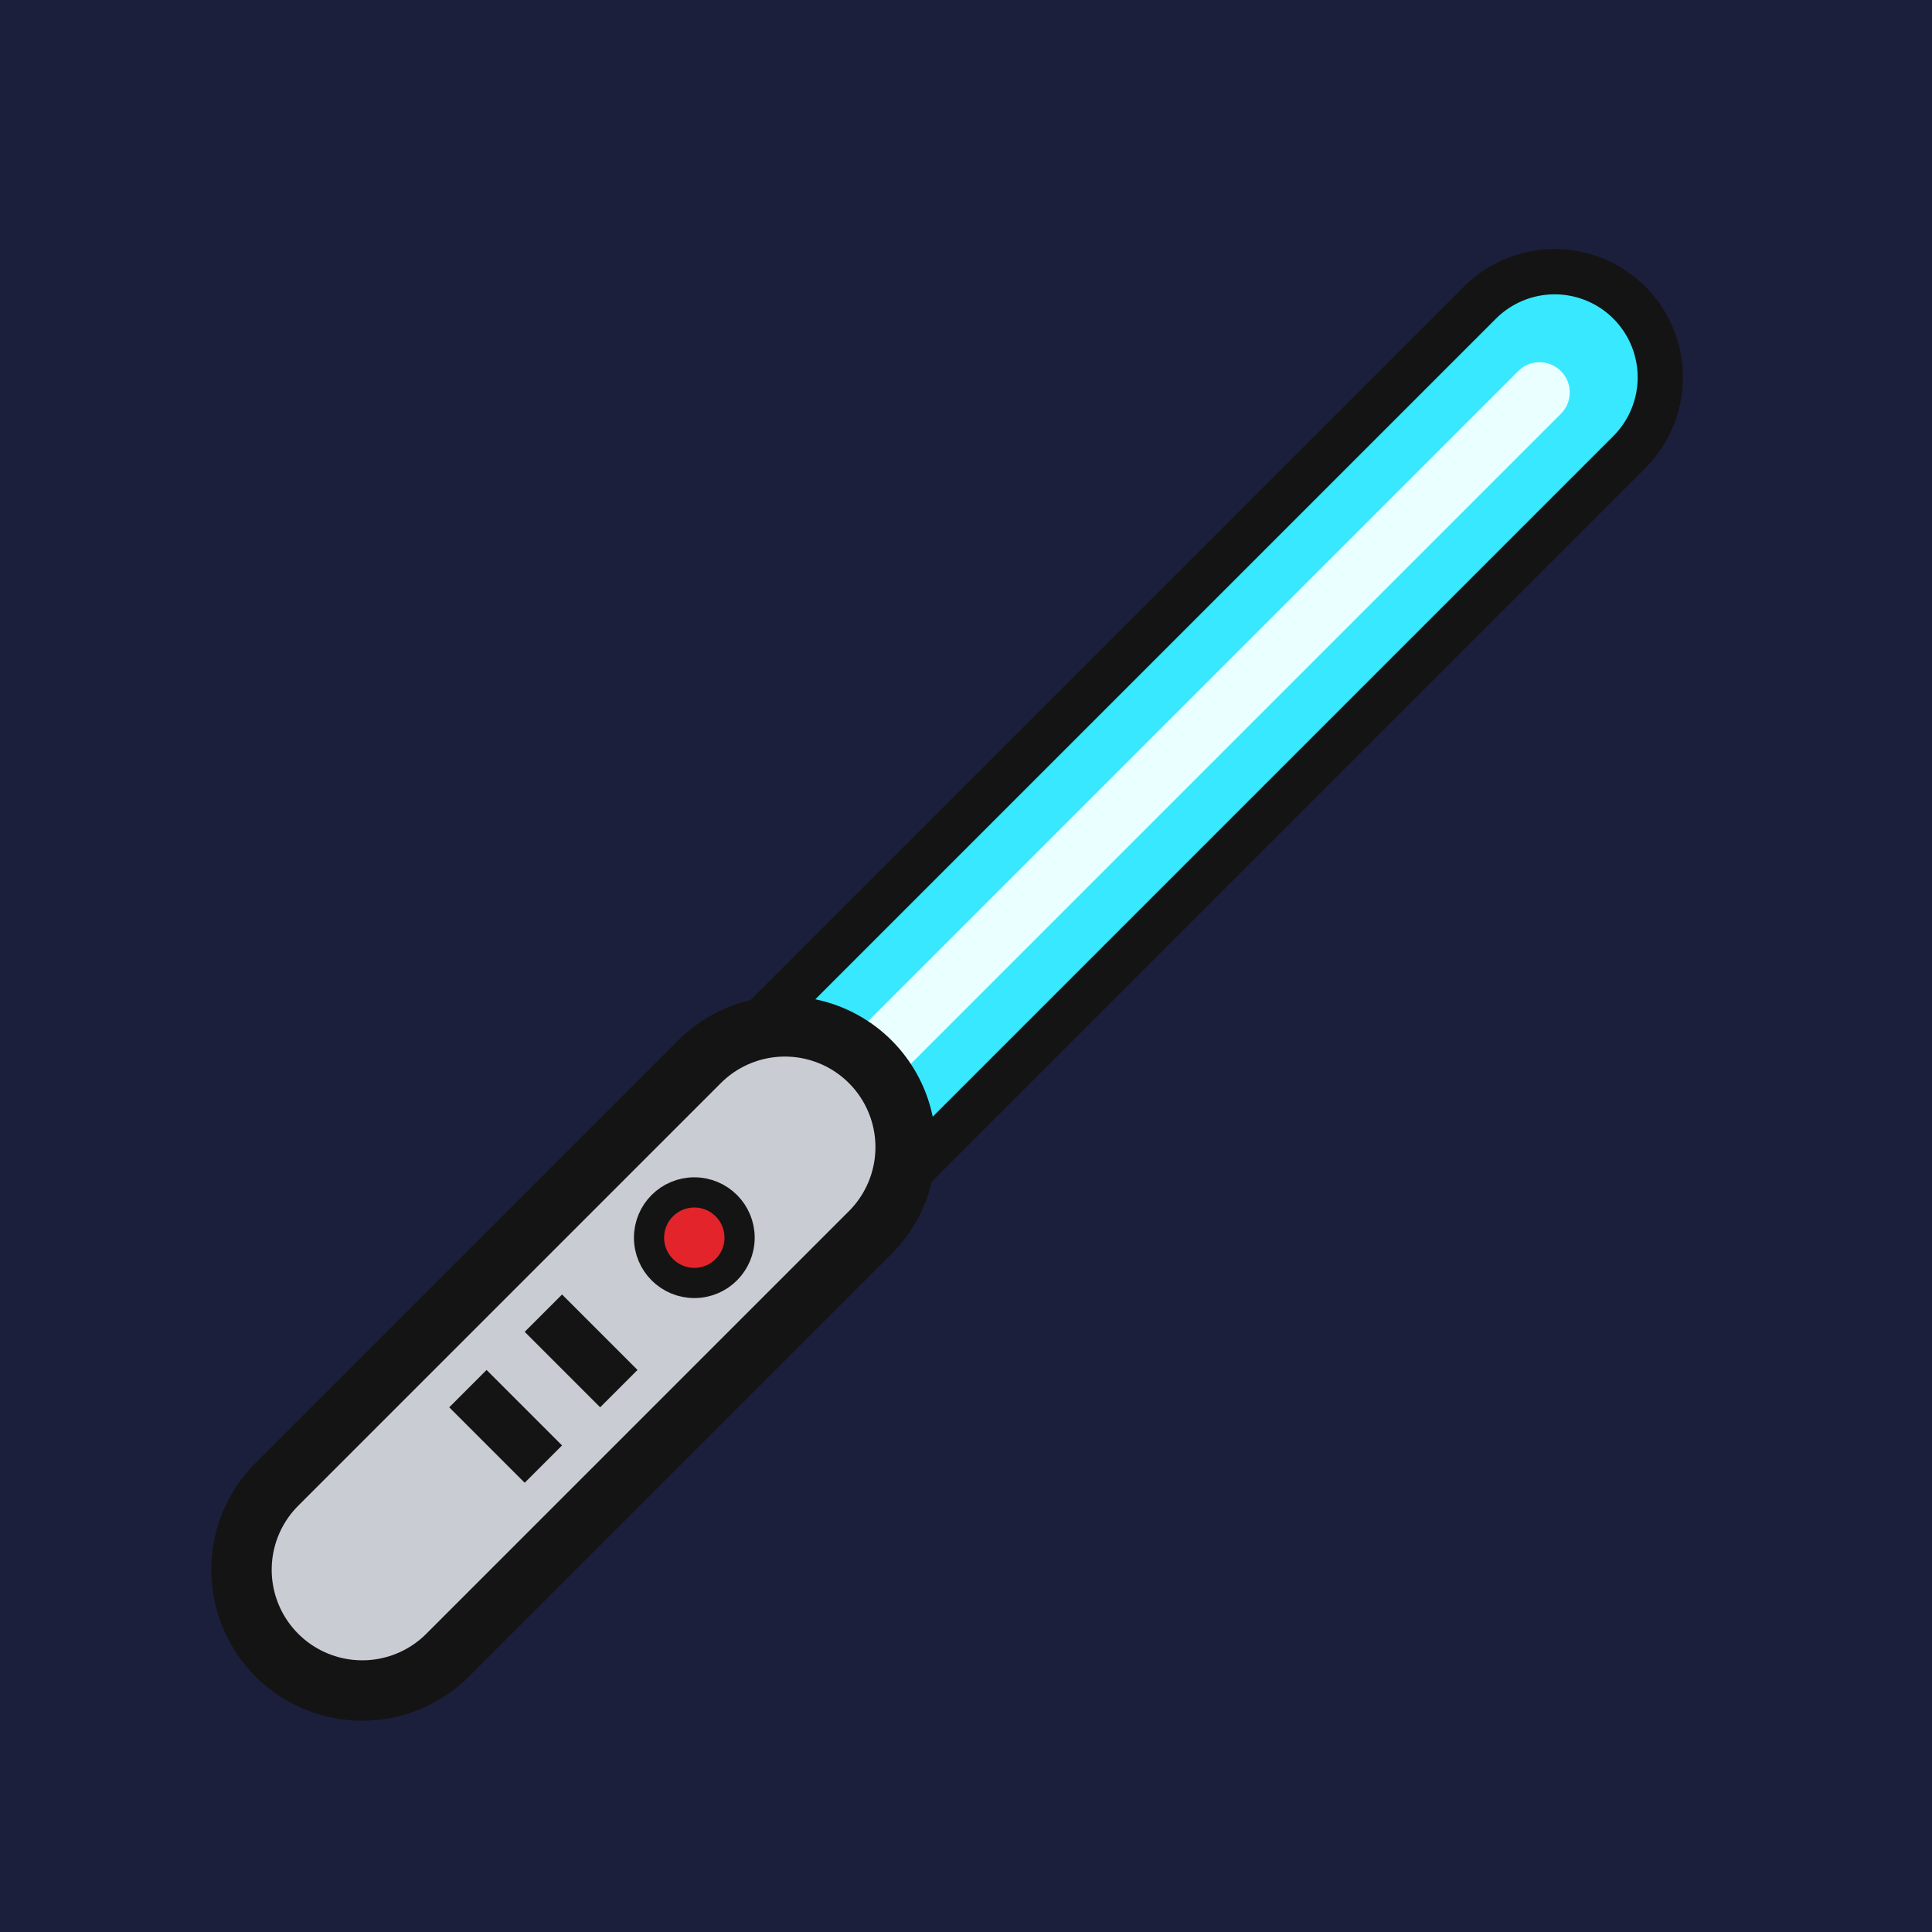
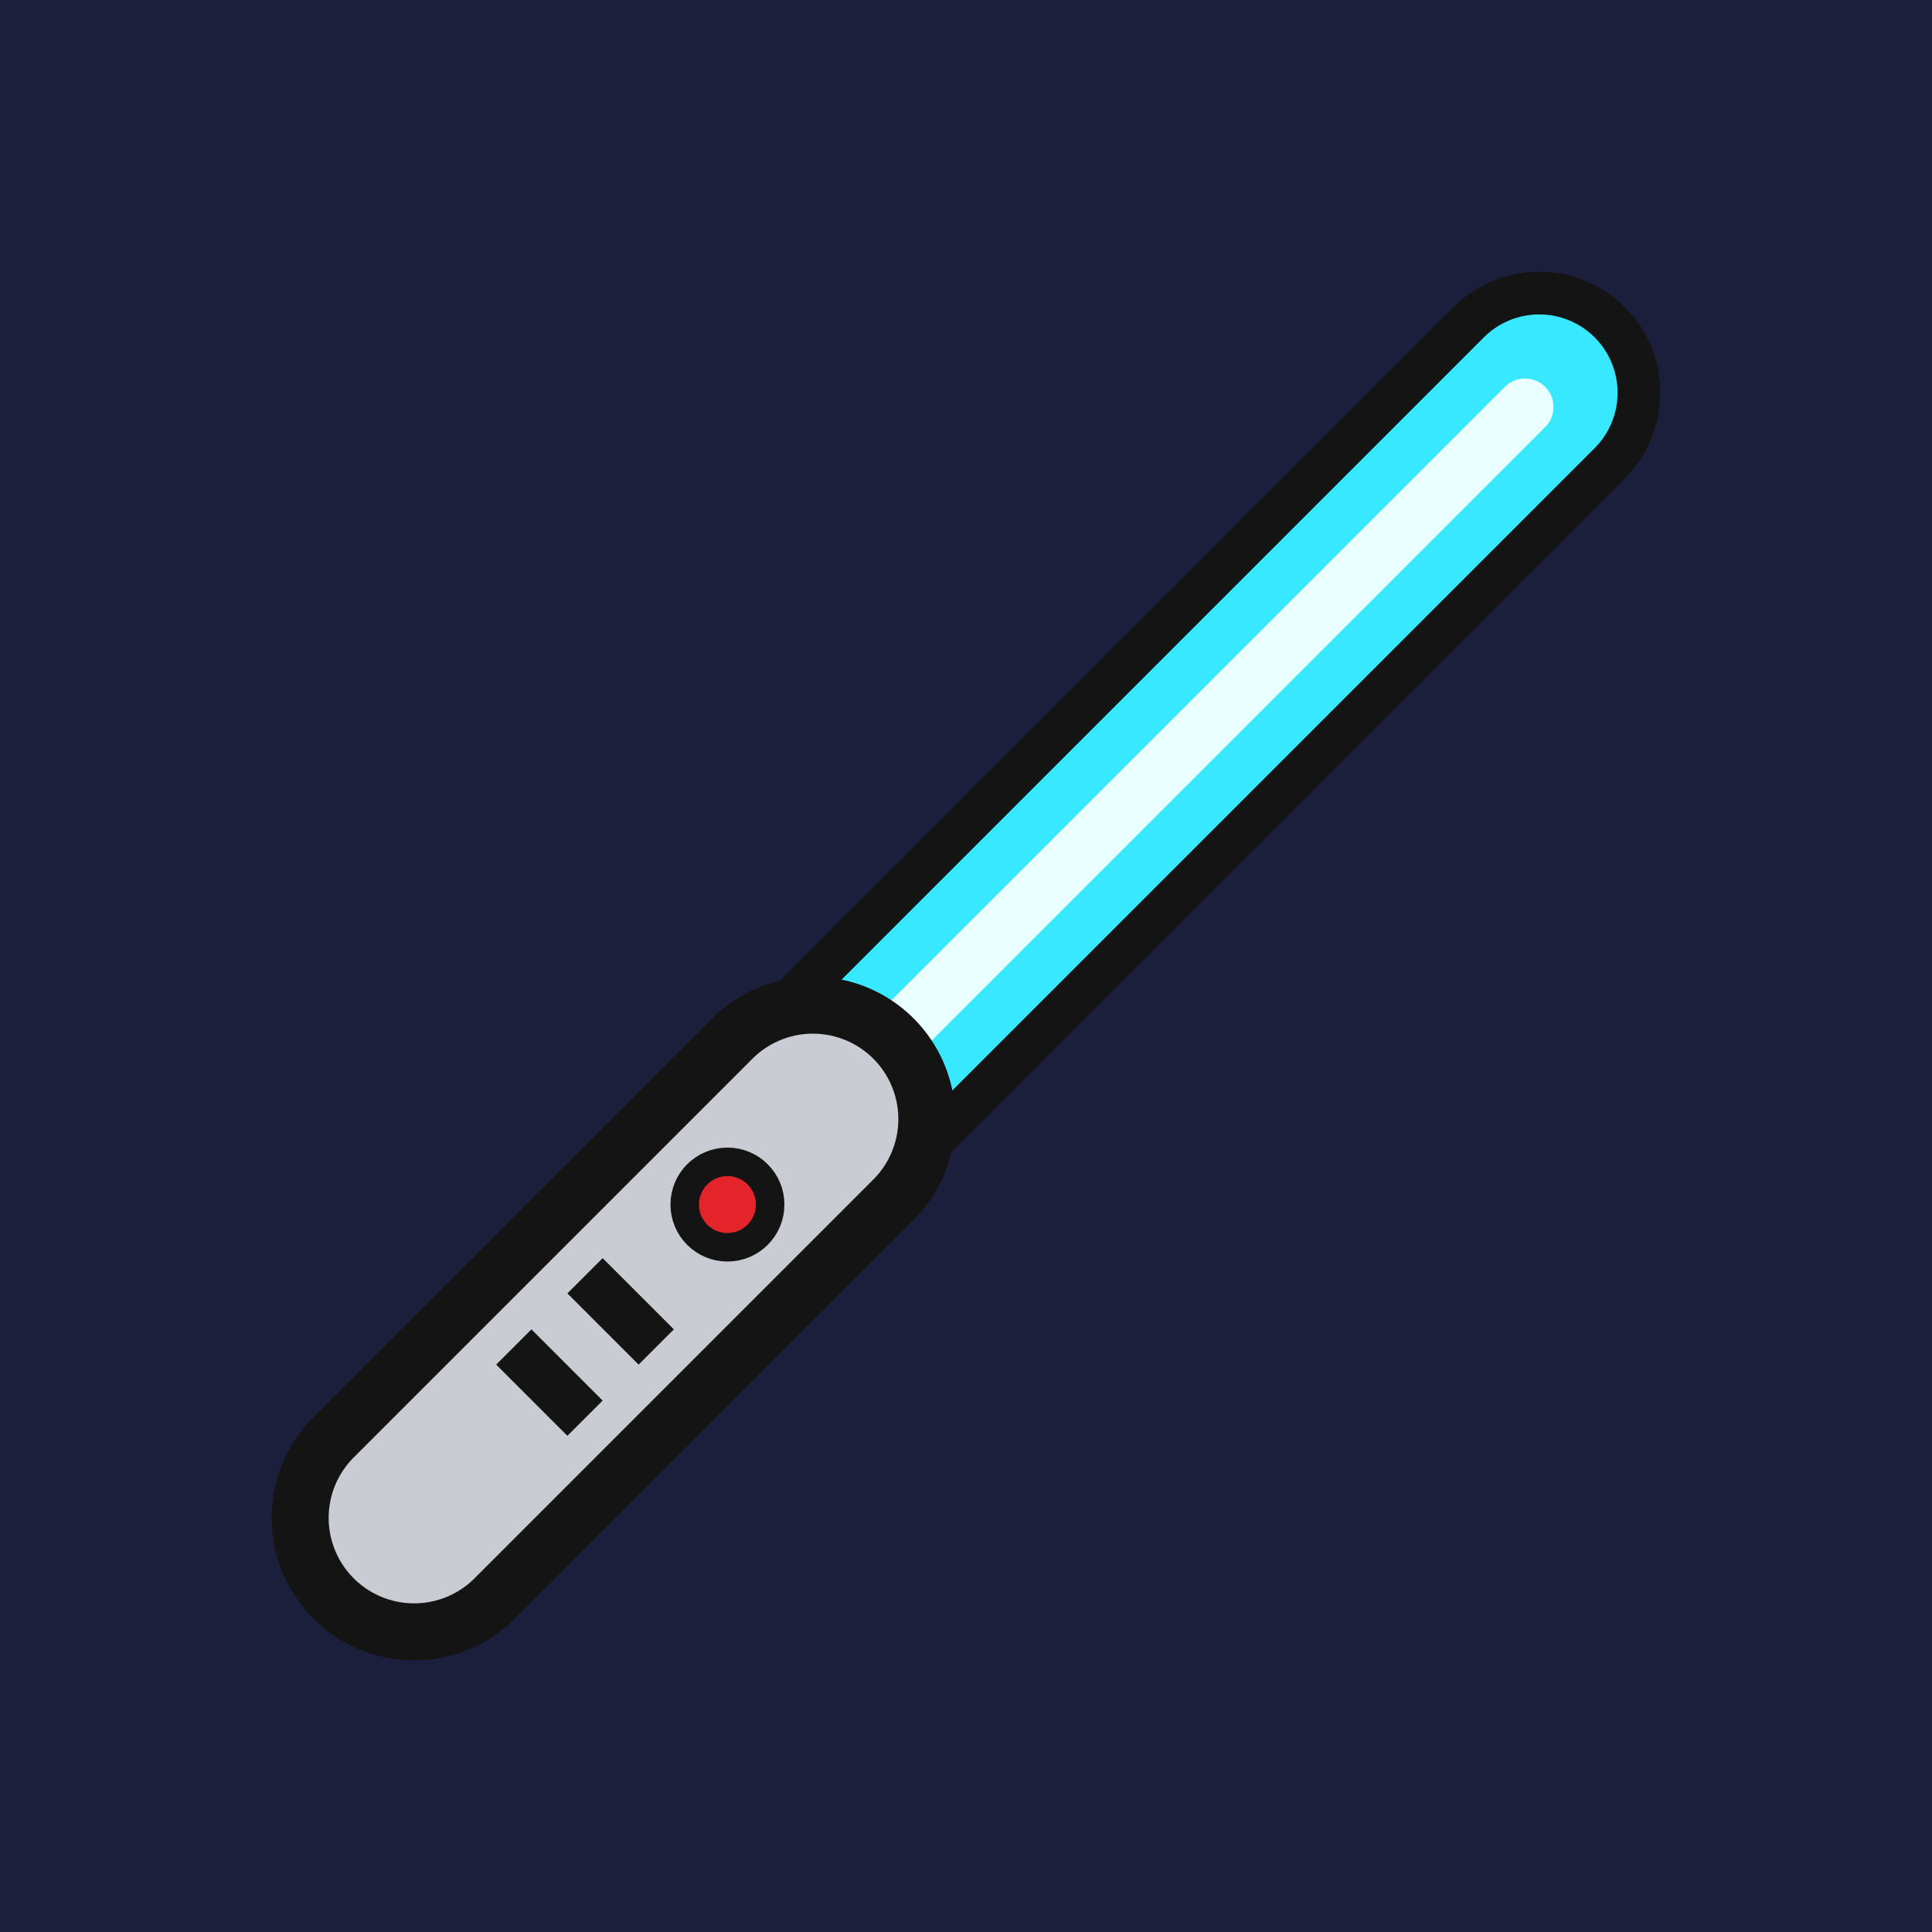
<svg xmlns="http://www.w3.org/2000/svg" viewBox="0 0 256 256">
  <rect width="256" height="256" fill="#1b1f3b" />
-   <line x1="96" y1="160" x2="206" y2="50" stroke="#141414" stroke-width="34" stroke-linecap="round" />
-   <line x1="96" y1="160" x2="206" y2="50" stroke="#38e8ff" stroke-width="22" stroke-linecap="round" />
-   <line x1="100" y1="156" x2="204" y2="52" stroke="#eaffff" stroke-width="8" stroke-linecap="round" />
-   <line x1="48" y1="208" x2="104" y2="152" stroke="#141414" stroke-width="40" stroke-linecap="round" />
-   <line x1="48" y1="208" x2="104" y2="152" stroke="#c9ccd3" stroke-width="24" stroke-linecap="round" />
-   <line x1="62" y1="184" x2="72" y2="194" stroke="#141414" stroke-width="7" />
-   <line x1="72" y1="174" x2="82" y2="184" stroke="#141414" stroke-width="7" />
-   <circle cx="92" cy="164" r="6" fill="#e3242b" stroke="#141414" stroke-width="4" />
+   <g transform="translate(128 128) scale(0.9436) translate(-125.50 -130.50)">
+     <line x1="96" y1="160" x2="206" y2="50" stroke="#141414" stroke-width="34" stroke-linecap="round" />
+     <line x1="96" y1="160" x2="206" y2="50" stroke="#38e8ff" stroke-width="22" stroke-linecap="round" />
+     <line x1="100" y1="156" x2="204" y2="52" stroke="#eaffff" stroke-width="8" stroke-linecap="round" />
+     <line x1="48" y1="208" x2="104" y2="152" stroke="#141414" stroke-width="40" stroke-linecap="round" />
+     <line x1="48" y1="208" x2="104" y2="152" stroke="#c9ccd3" stroke-width="24" stroke-linecap="round" />
+     <line x1="62" y1="184" x2="72" y2="194" stroke="#141414" stroke-width="7" />
+     <line x1="72" y1="174" x2="82" y2="184" stroke="#141414" stroke-width="7" />
+     <circle cx="92" cy="164" r="6" fill="#e3242b" stroke="#141414" stroke-width="4" />
+   </g>
</svg>
